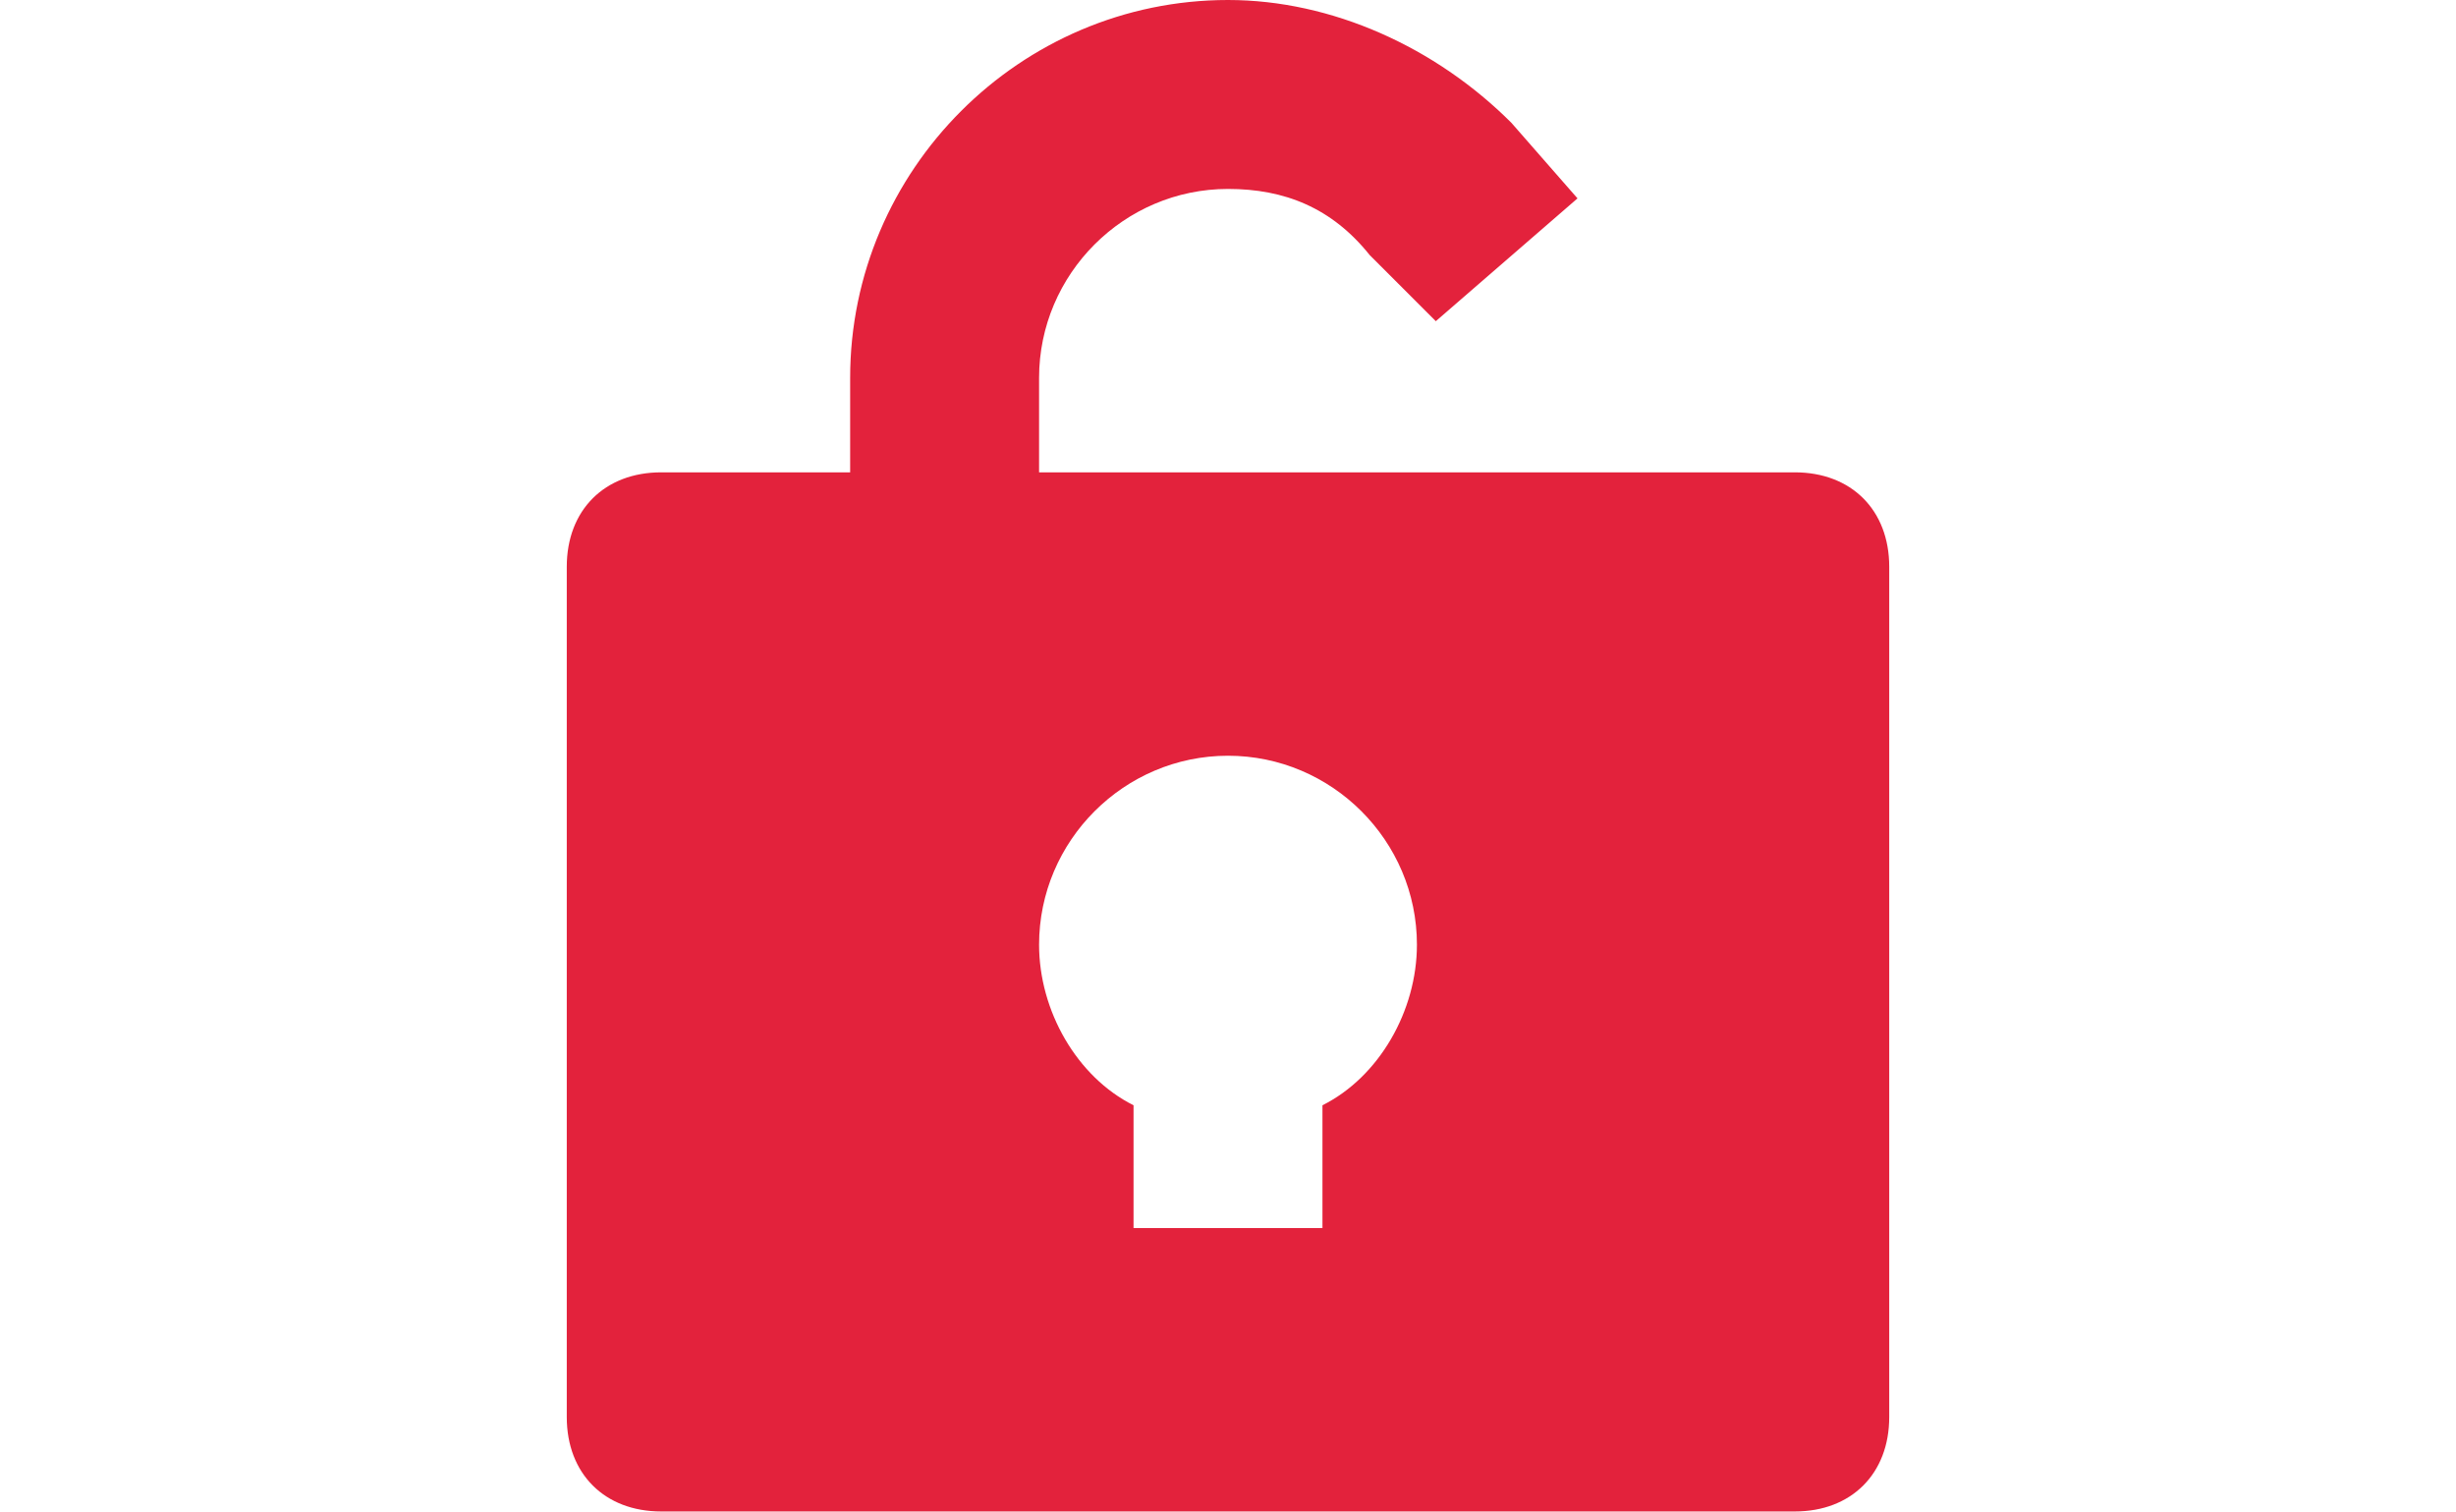
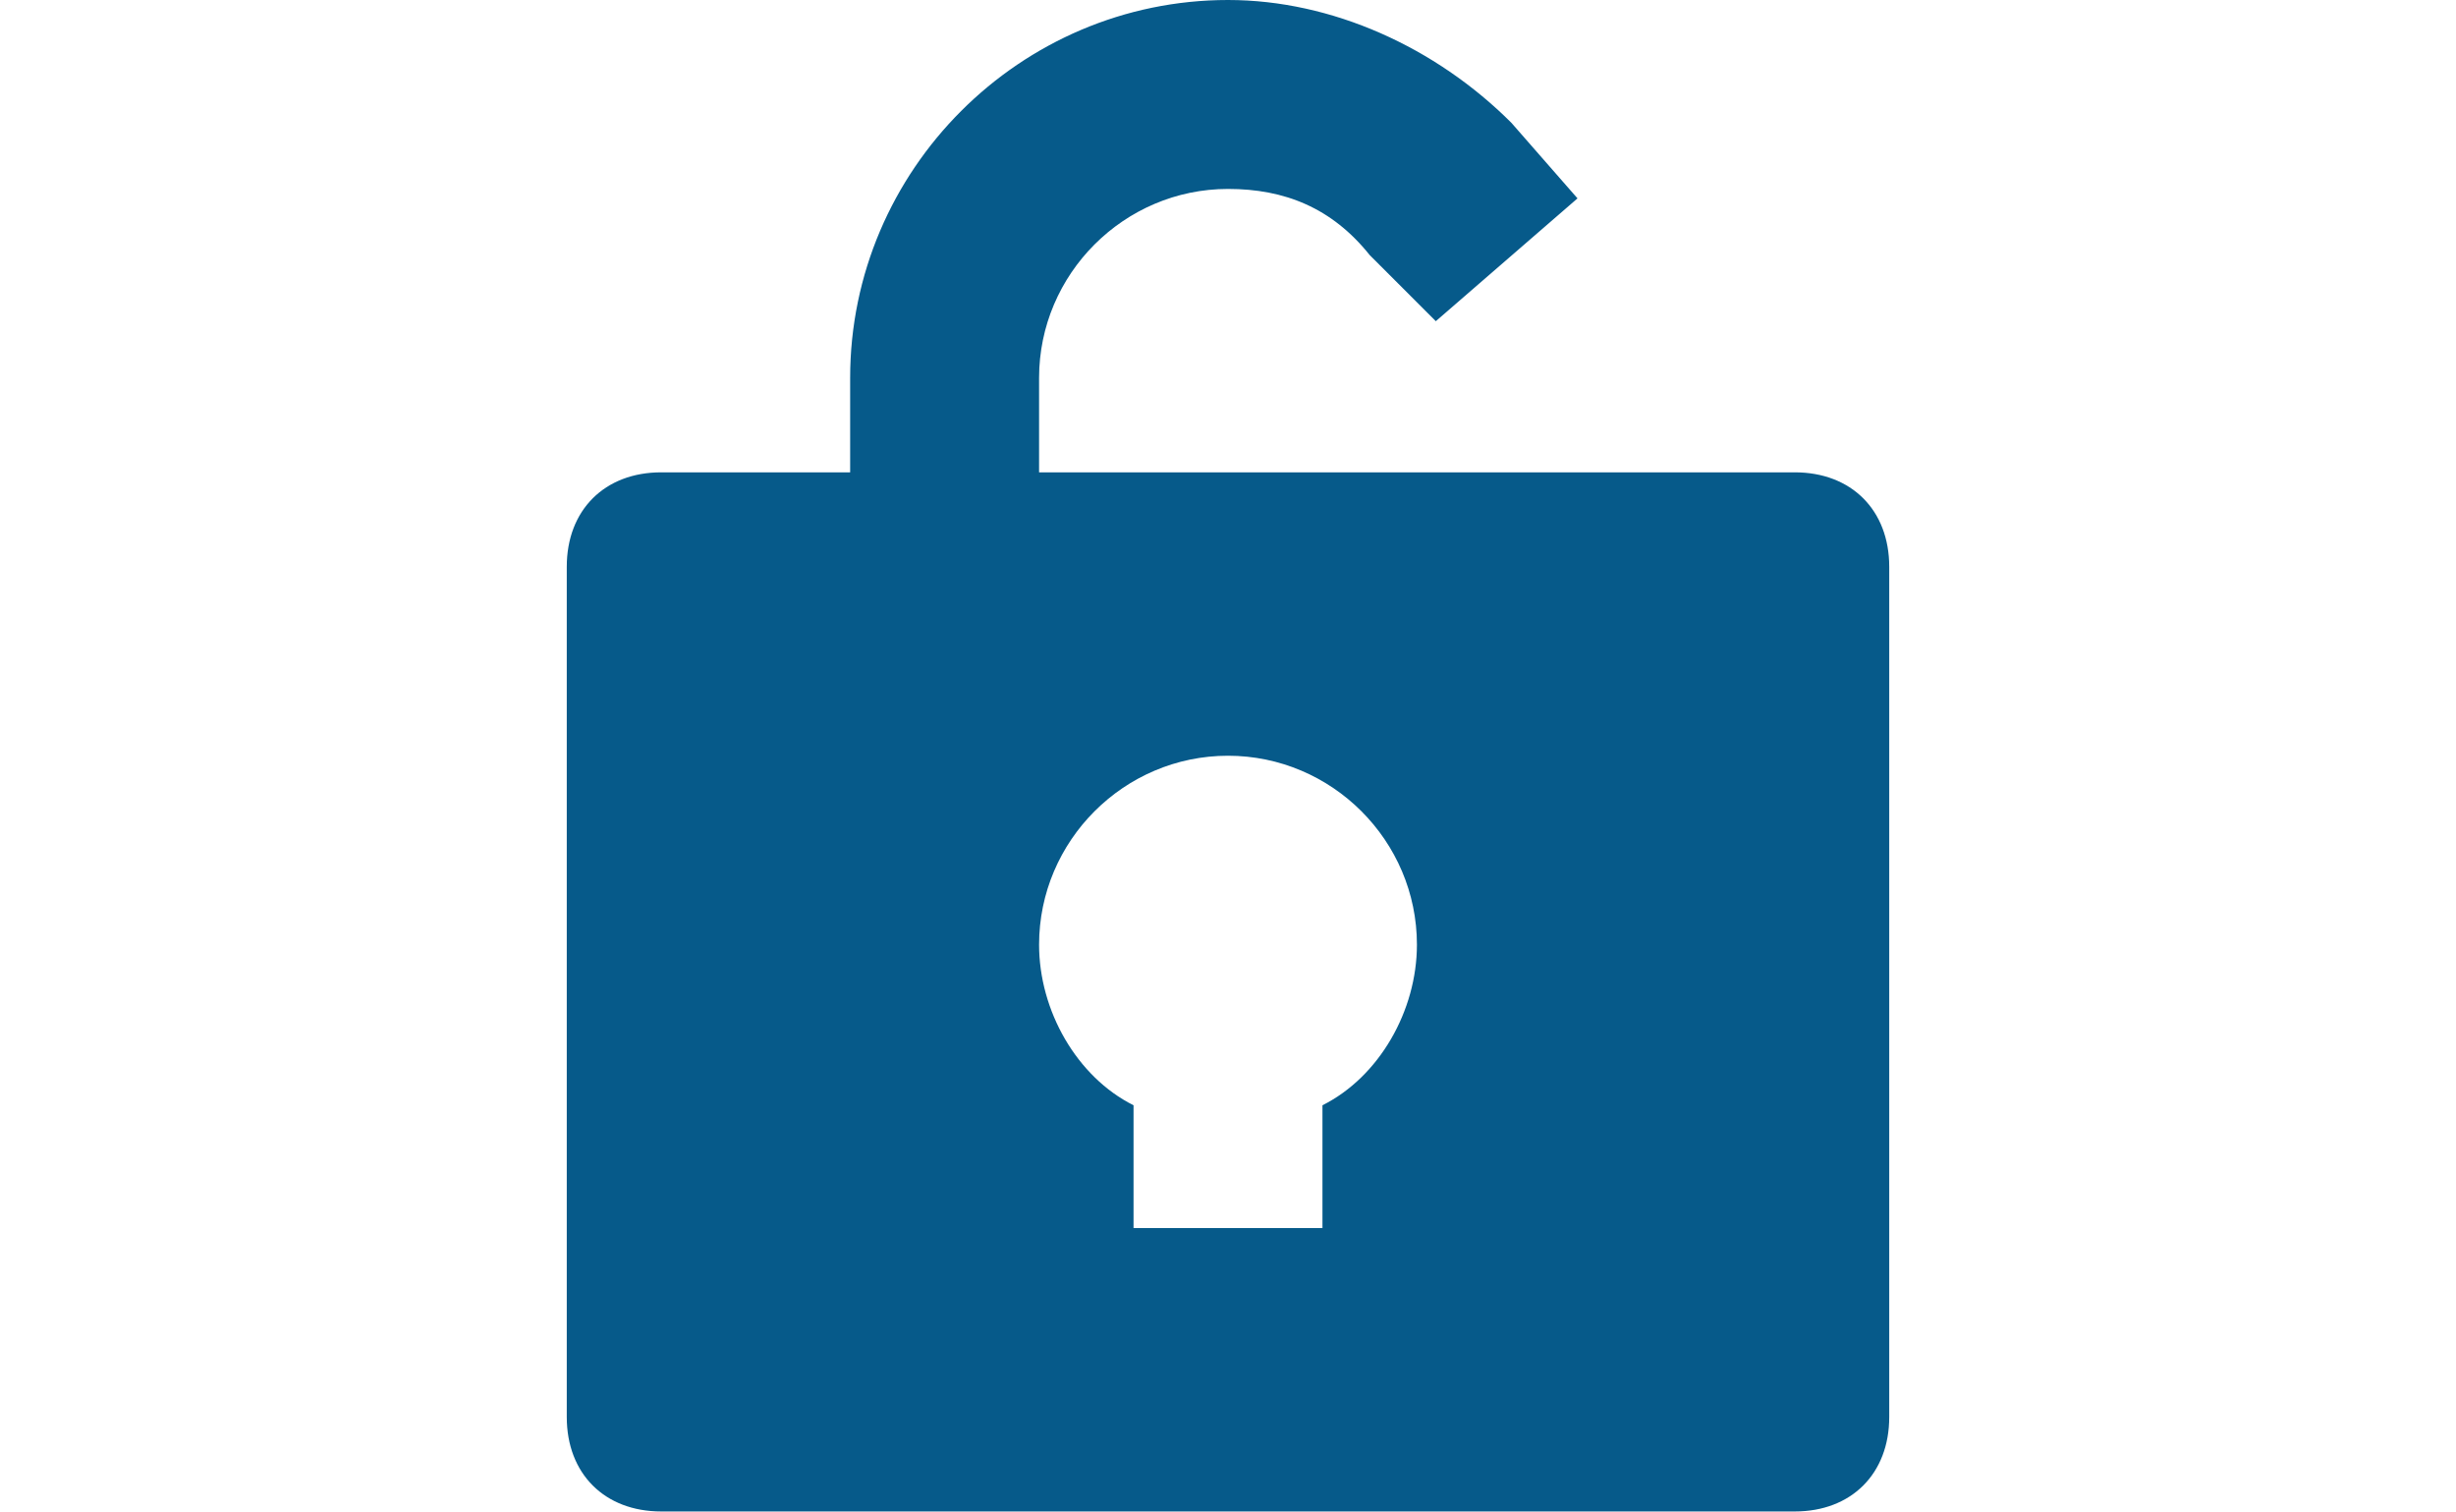
<svg xmlns="http://www.w3.org/2000/svg" id="svg249" version="1.1" height="16" width="26" viewBox="517 419 26 16" style="isolation:isolate">
  <defs id="defs253" />
-   <path style="fill:#e3223c;fill-opacity:1" fill="rgb(2,232,176)" id="path165" d=" M 523 434 C 523 434.6 523.4 435 524 435 L 536 435 C 536.6 435 537 434.6 537 434 L 537 425 C 537 424.4 536.6 424 536 424 L 528 424 L 528 423 C 528 421.9 528.9 421 530 421 C 530.6 421 531.1 421.2 531.5 421.7 L 532.2 422.4 L 533.7 421.1 L 533 420.3 C 532.2 419.5 531.1 419 530 419 C 527.8 419 526 420.8 526 423 L 526 424 L 524 424 C 523.4 424 523 424.4 523 425 L 523 434 Z  M 530 427 C 531.1 427 532 427.9 532 429 C 532 429.7 531.6 430.4 531 430.7 L 531 432 L 529 432 L 529 430.7 C 528.4 430.4 528 429.7 528 429 C 528 427.9 528.9 427 530 427 Z " />
+   <path style="fill:#065a8a;fill-opacity:1" fill="rgb(6,90,138)" id="path165" d=" M 523 434 C 523 434.6 523.4 435 524 435 L 536 435 C 536.6 435 537 434.6 537 434 L 537 425 C 537 424.4 536.6 424 536 424 L 528 424 L 528 423 C 528 421.9 528.9 421 530 421 C 530.6 421 531.1 421.2 531.5 421.7 L 532.2 422.4 L 533.7 421.1 L 533 420.3 C 532.2 419.5 531.1 419 530 419 C 527.8 419 526 420.8 526 423 L 526 424 L 524 424 C 523.4 424 523 424.4 523 425 L 523 434 Z  M 530 427 C 531.1 427 532 427.9 532 429 C 532 429.7 531.6 430.4 531 430.7 L 531 432 L 529 432 L 529 430.7 C 528.4 430.4 528 429.7 528 429 C 528 427.9 528.9 427 530 427 Z " />
</svg>
